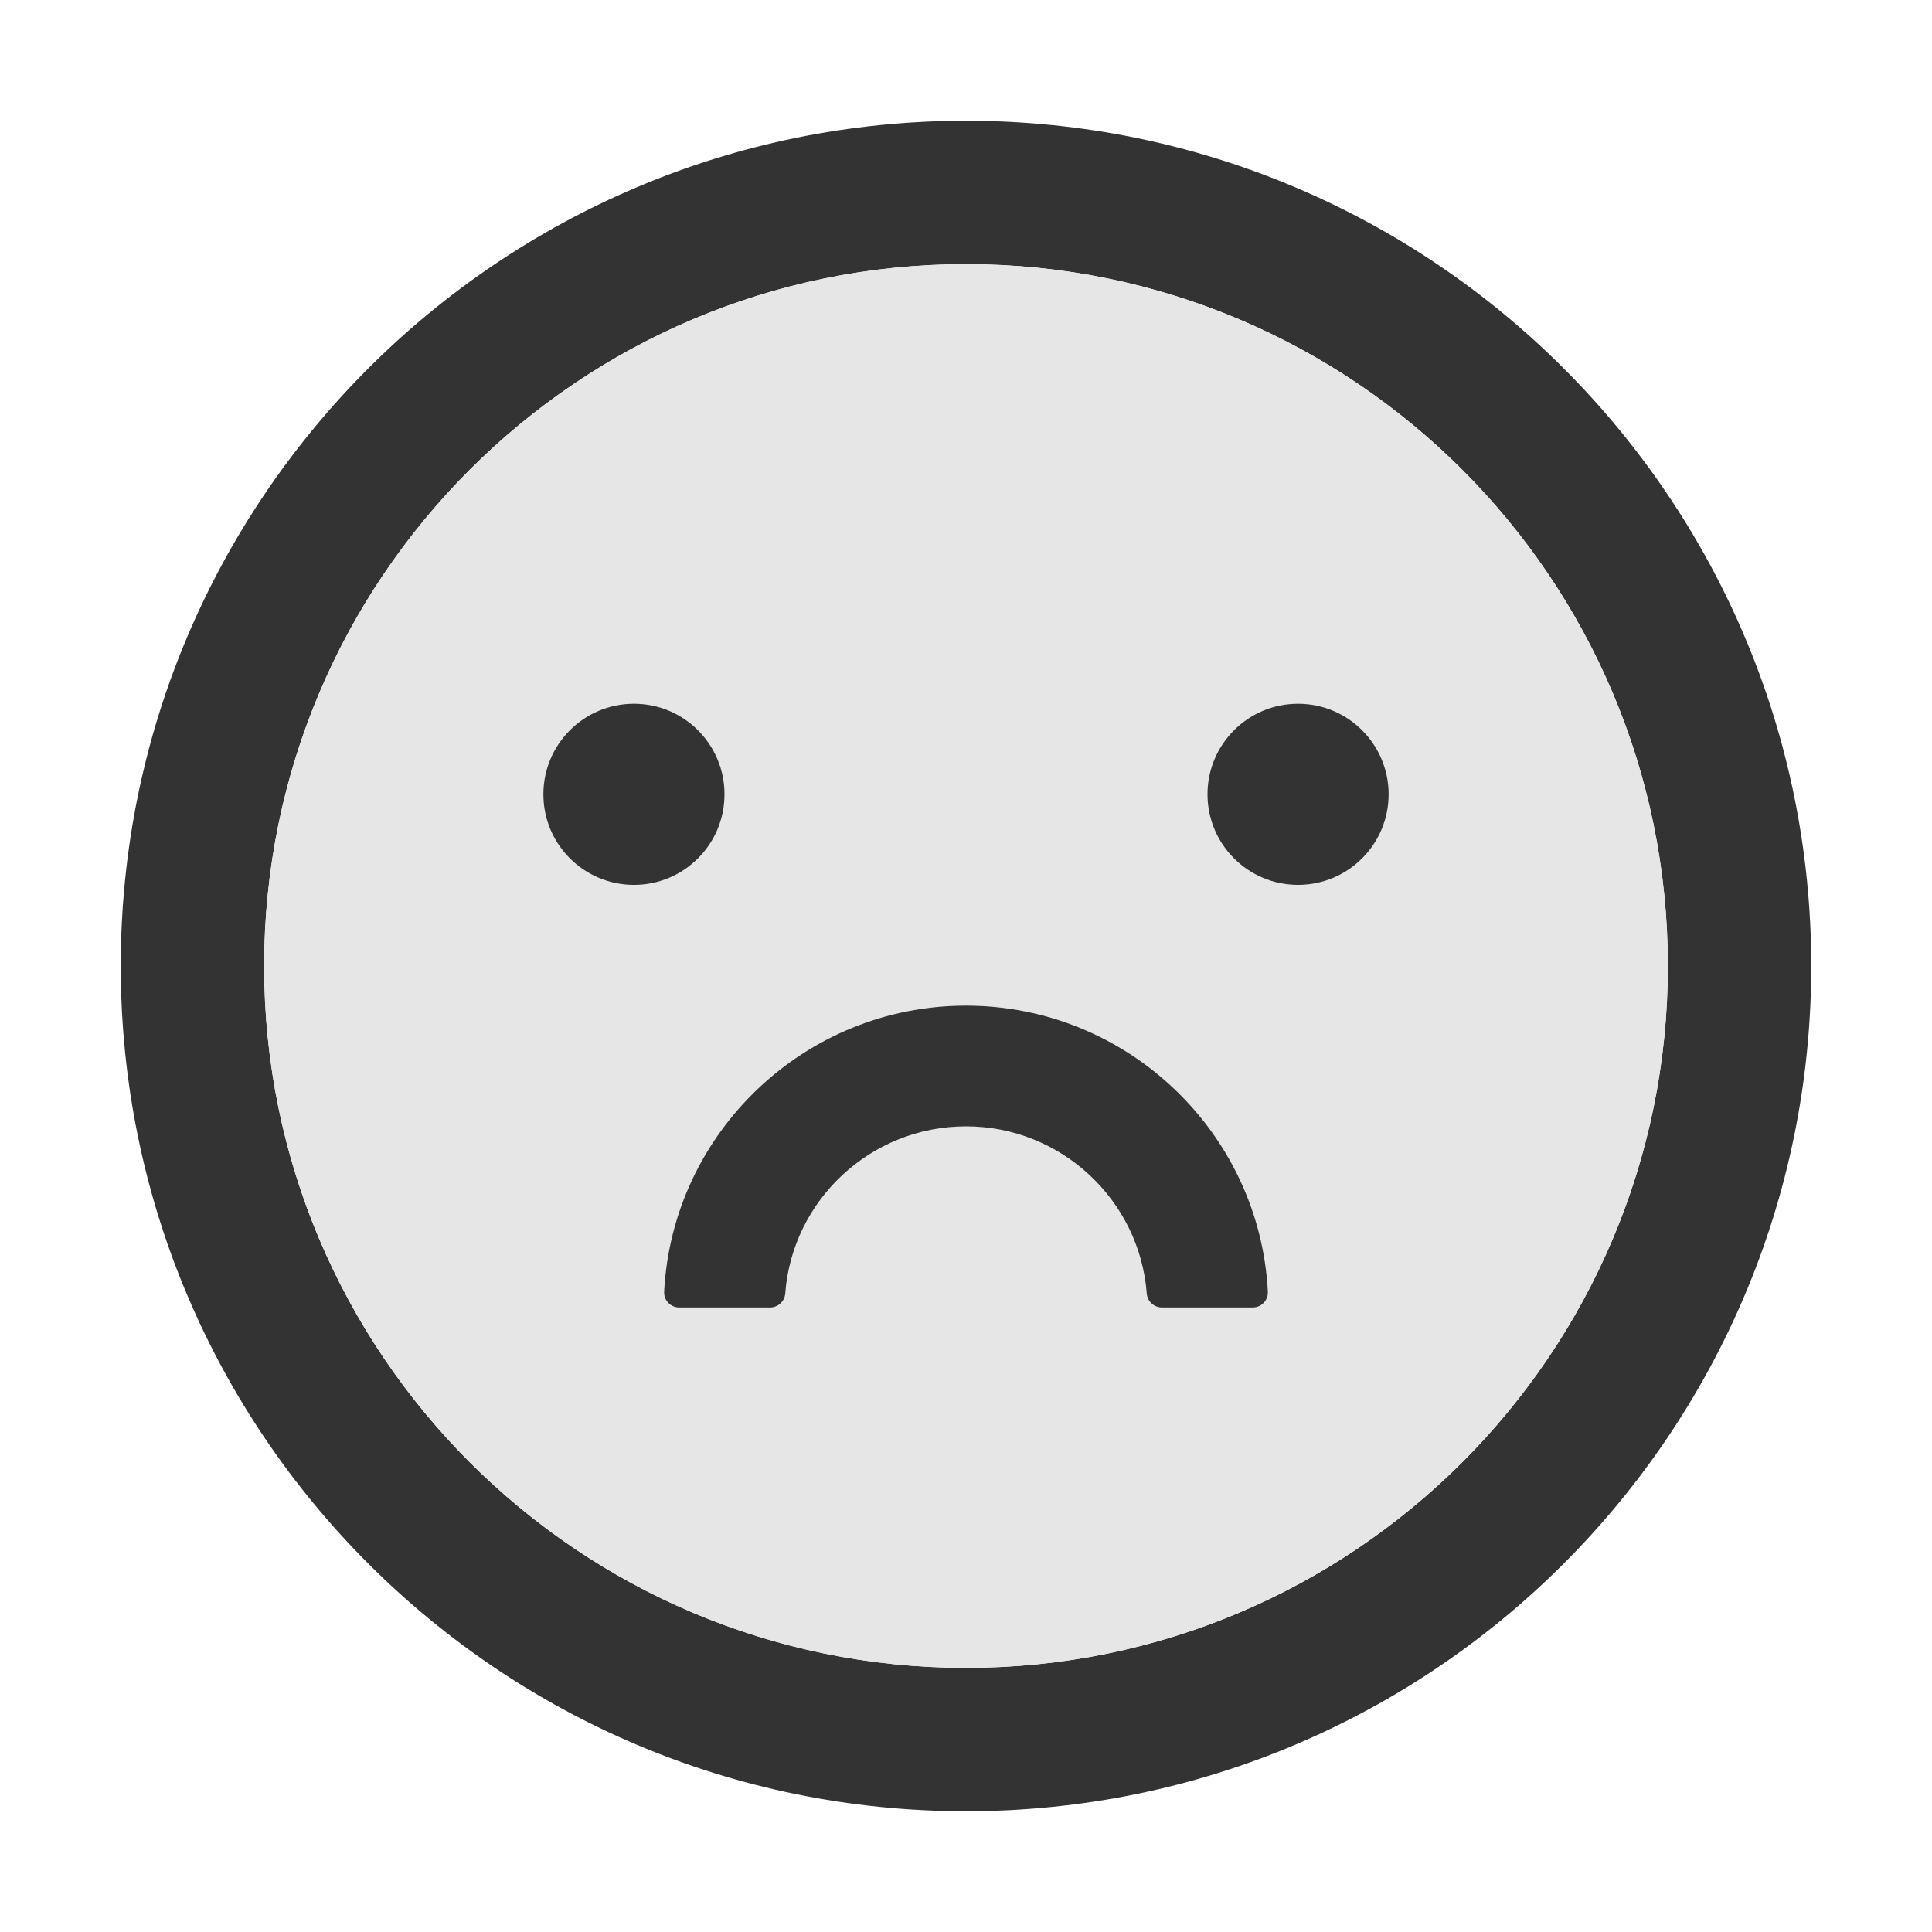
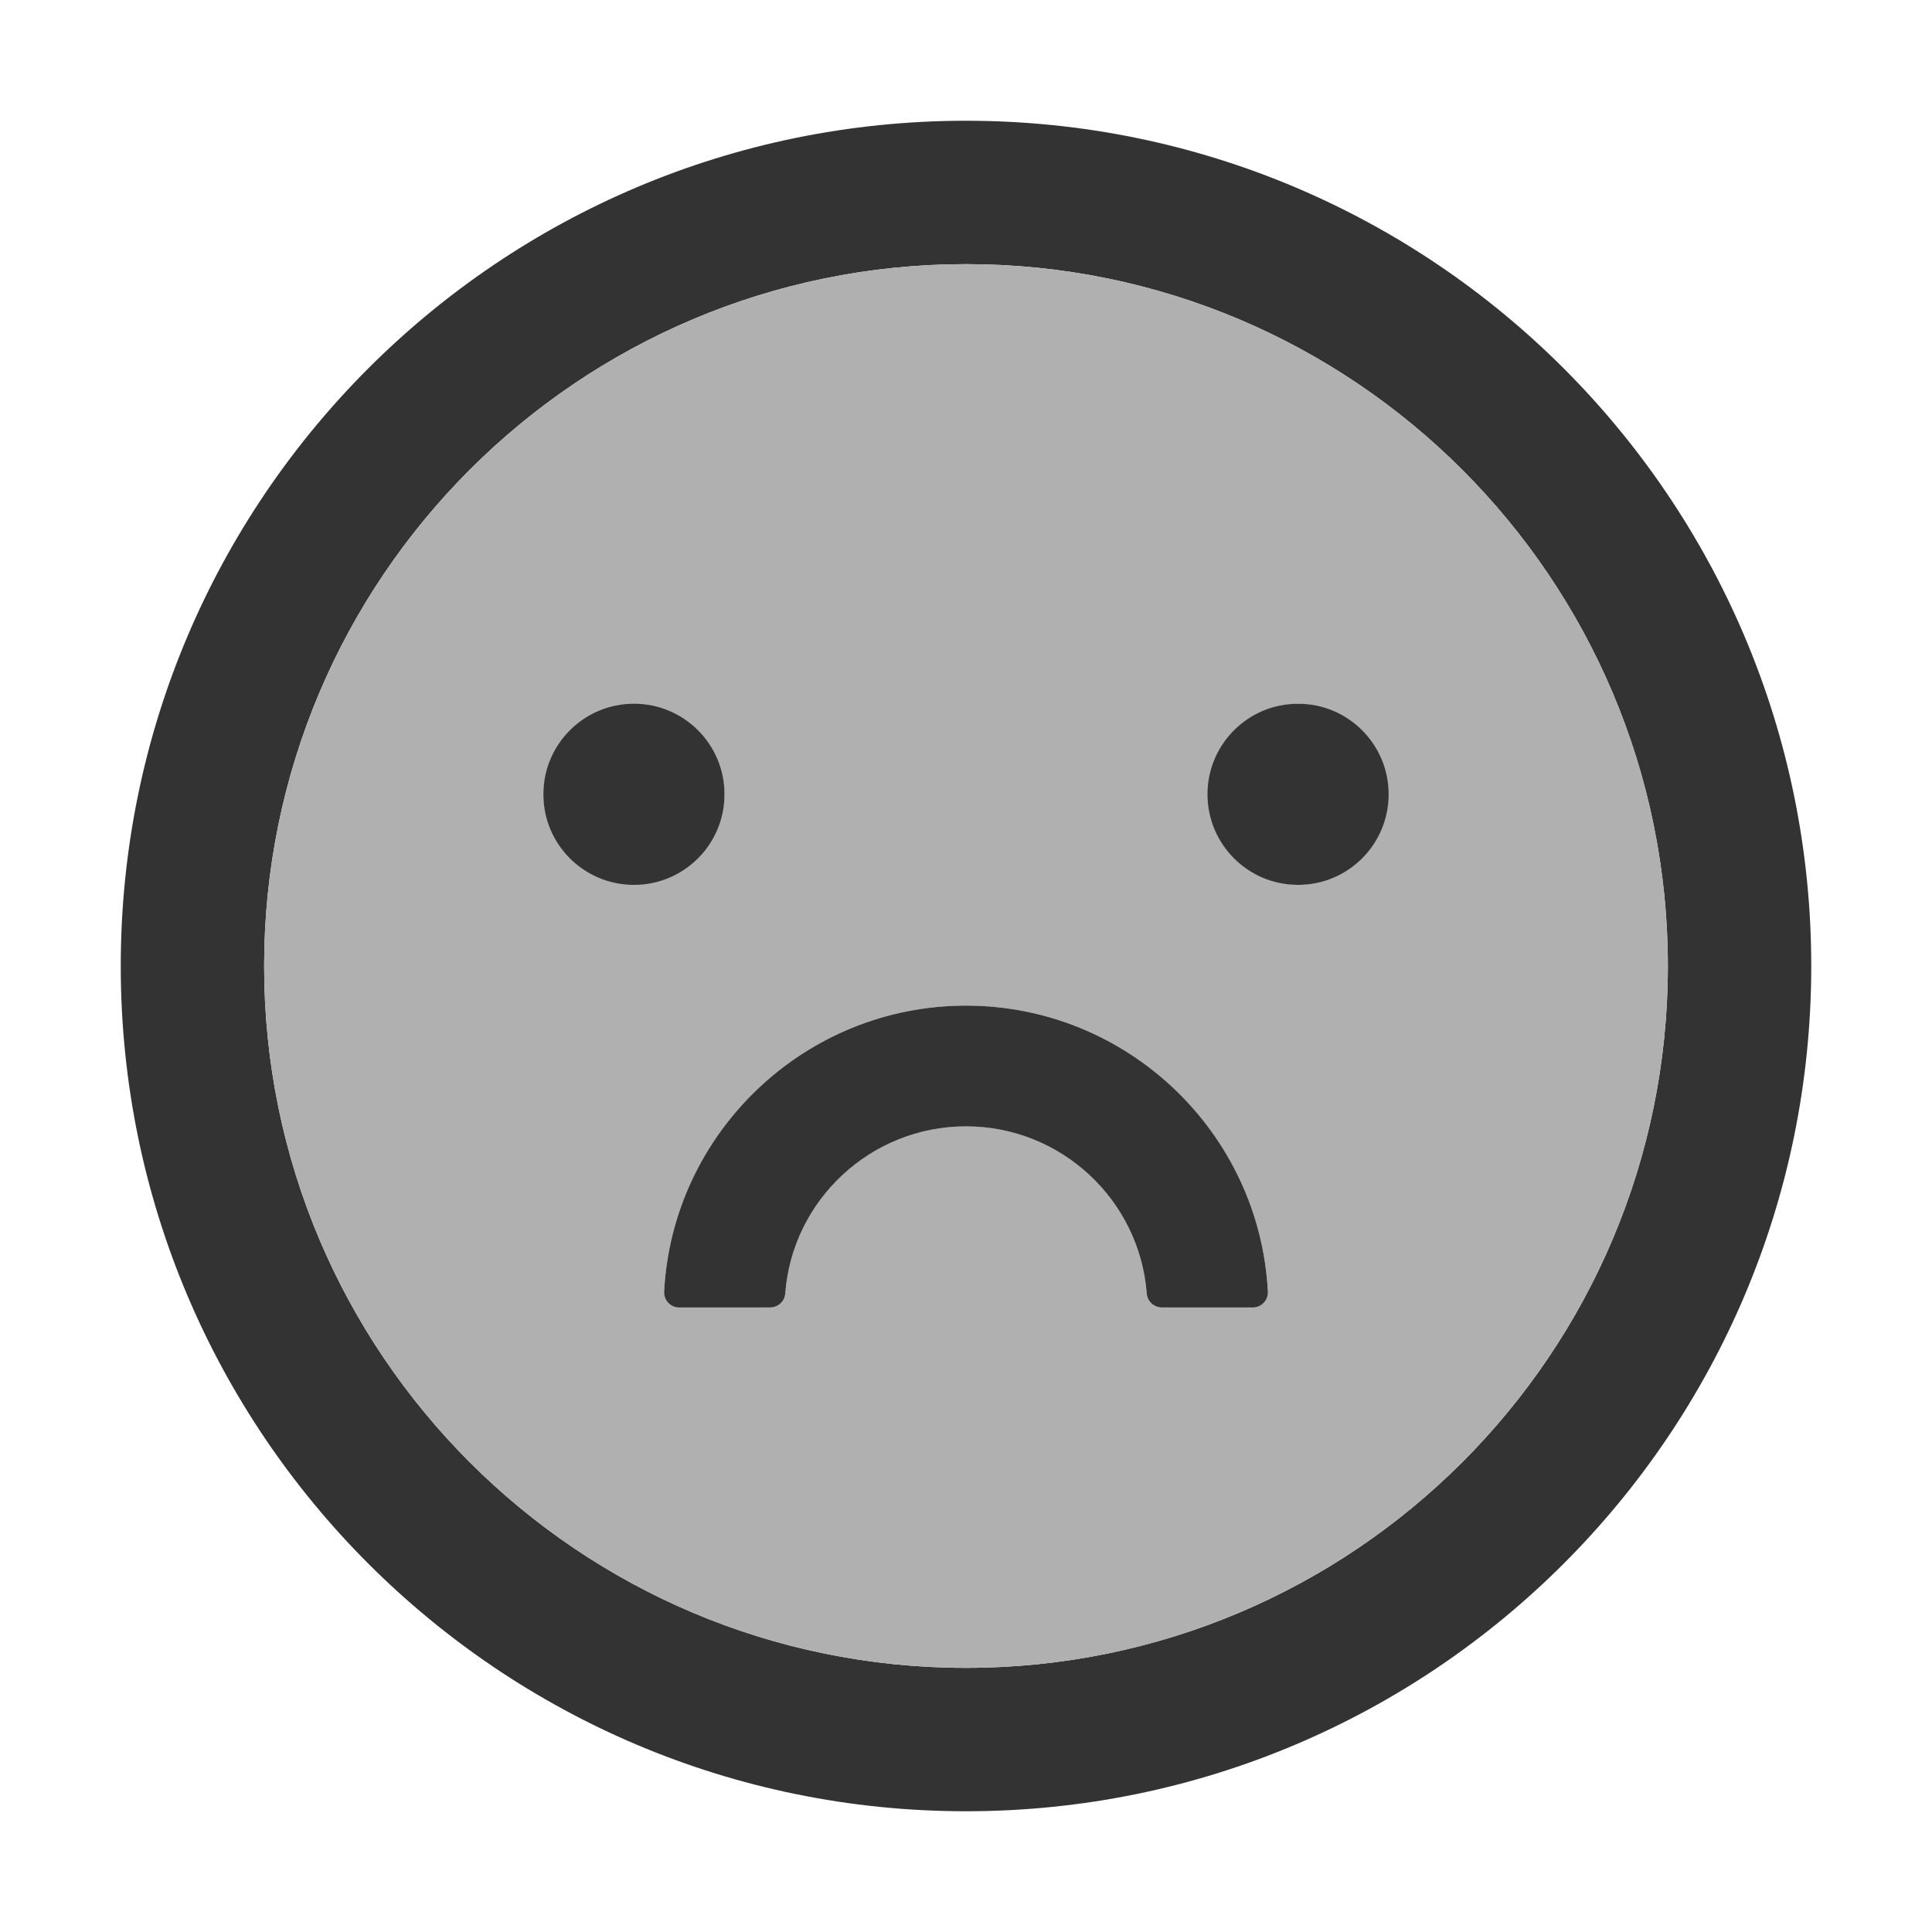
<svg xmlns="http://www.w3.org/2000/svg" width="1024px" height="1024px" viewBox="0 0 1024 1024">
  <path fill="#333" d="M512 64C264.6 64 64 264.6 64 512s200.6 448 448 448 448-200.6 448-448S759.4 64 512 64zm0 820c-205.4 0-372-166.6-372-372s166.6-372 372-372 372 166.6 372 372-166.6 372-372 372z" />
-   <path fill="#E6E6E6" d="M512 140c-205.4 0-372 166.6-372 372s166.6 372 372 372 372-166.6 372-372-166.6-372-372-372zM288 421a48.01 48.01 0 0 1 96 0 48.01 48.01 0 0 1-96 0zm376 272h-48.1c-4.2 0-7.8-3.2-8.1-7.4C604 636.1 562.5 597 512 597s-92.1 39.1-95.8 88.6c-.3 4.2-3.9 7.4-8.1 7.4H360a8 8 0 0 1-8-8.4c4.4-84.3 74.5-151.6 160-151.6s155.6 67.3 160 151.6a8 8 0 0 1-8 8.4zm24-224a48.01 48.01 0 0 1 0-96 48.01 48.01 0 0 1 0 96z" />
+   <path fill="#B0B0B0" d="M512 140c-205.4 0-372 166.6-372 372s166.6 372 372 372 372-166.6 372-372-166.6-372-372-372zM288 421a48.01 48.01 0 0 1 96 0 48.01 48.01 0 0 1-96 0zm376 272h-48.1c-4.2 0-7.8-3.2-8.1-7.4C604 636.1 562.5 597 512 597s-92.1 39.1-95.8 88.6c-.3 4.2-3.9 7.4-8.1 7.4H360a8 8 0 0 1-8-8.4c4.4-84.3 74.5-151.6 160-151.6s155.6 67.3 160 151.6a8 8 0 0 1-8 8.4zm24-224a48.01 48.01 0 0 1 0-96 48.01 48.01 0 0 1 0 96z" />
  <path fill="#333" d="M288 421a48 48 0 1 0 96 0 48 48 0 1 0-96 0zm224 112c-85.5 0-155.6 67.3-160 151.6a8 8 0 0 0 8 8.4h48.1c4.2 0 7.8-3.2 8.1-7.4 3.7-49.5 45.3-88.6 95.8-88.6s92 39.1 95.8 88.6c.3 4.2 3.9 7.4 8.1 7.4H664a8 8 0 0 0 8-8.4C667.6 600.3 597.5 533 512 533zm128-112a48 48 0 1 0 96 0 48 48 0 1 0-96 0z" />
</svg>
